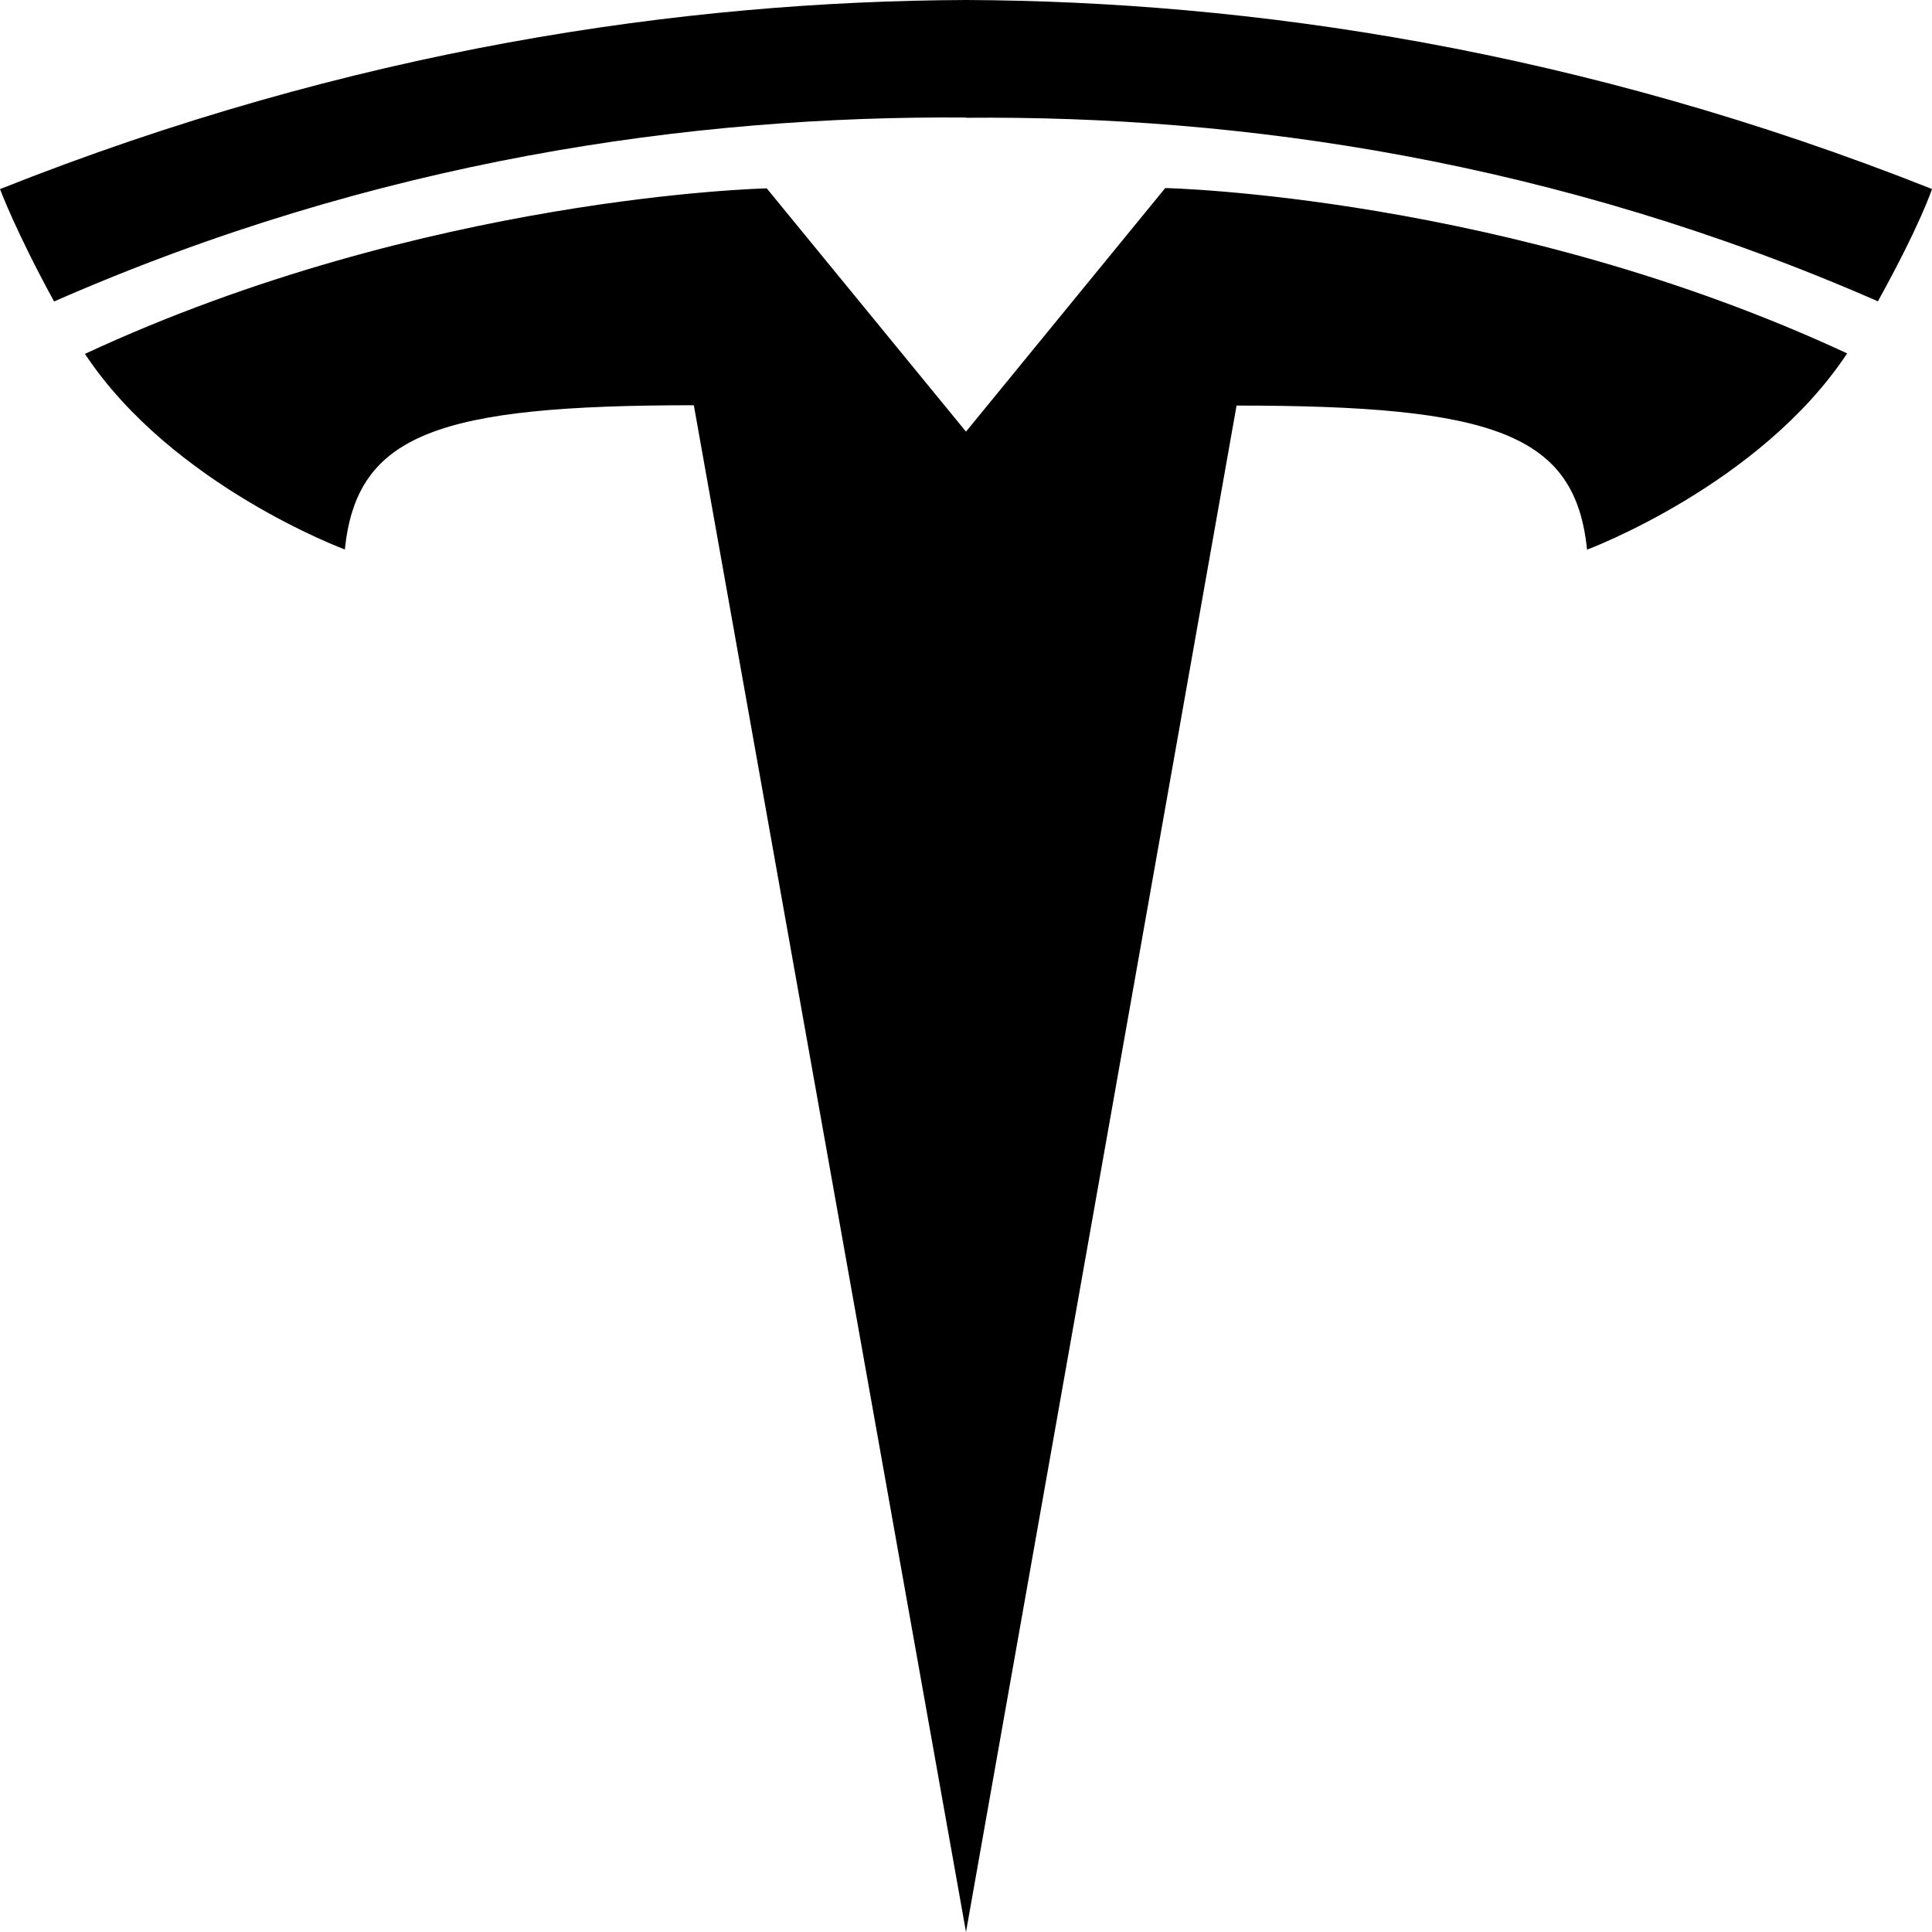
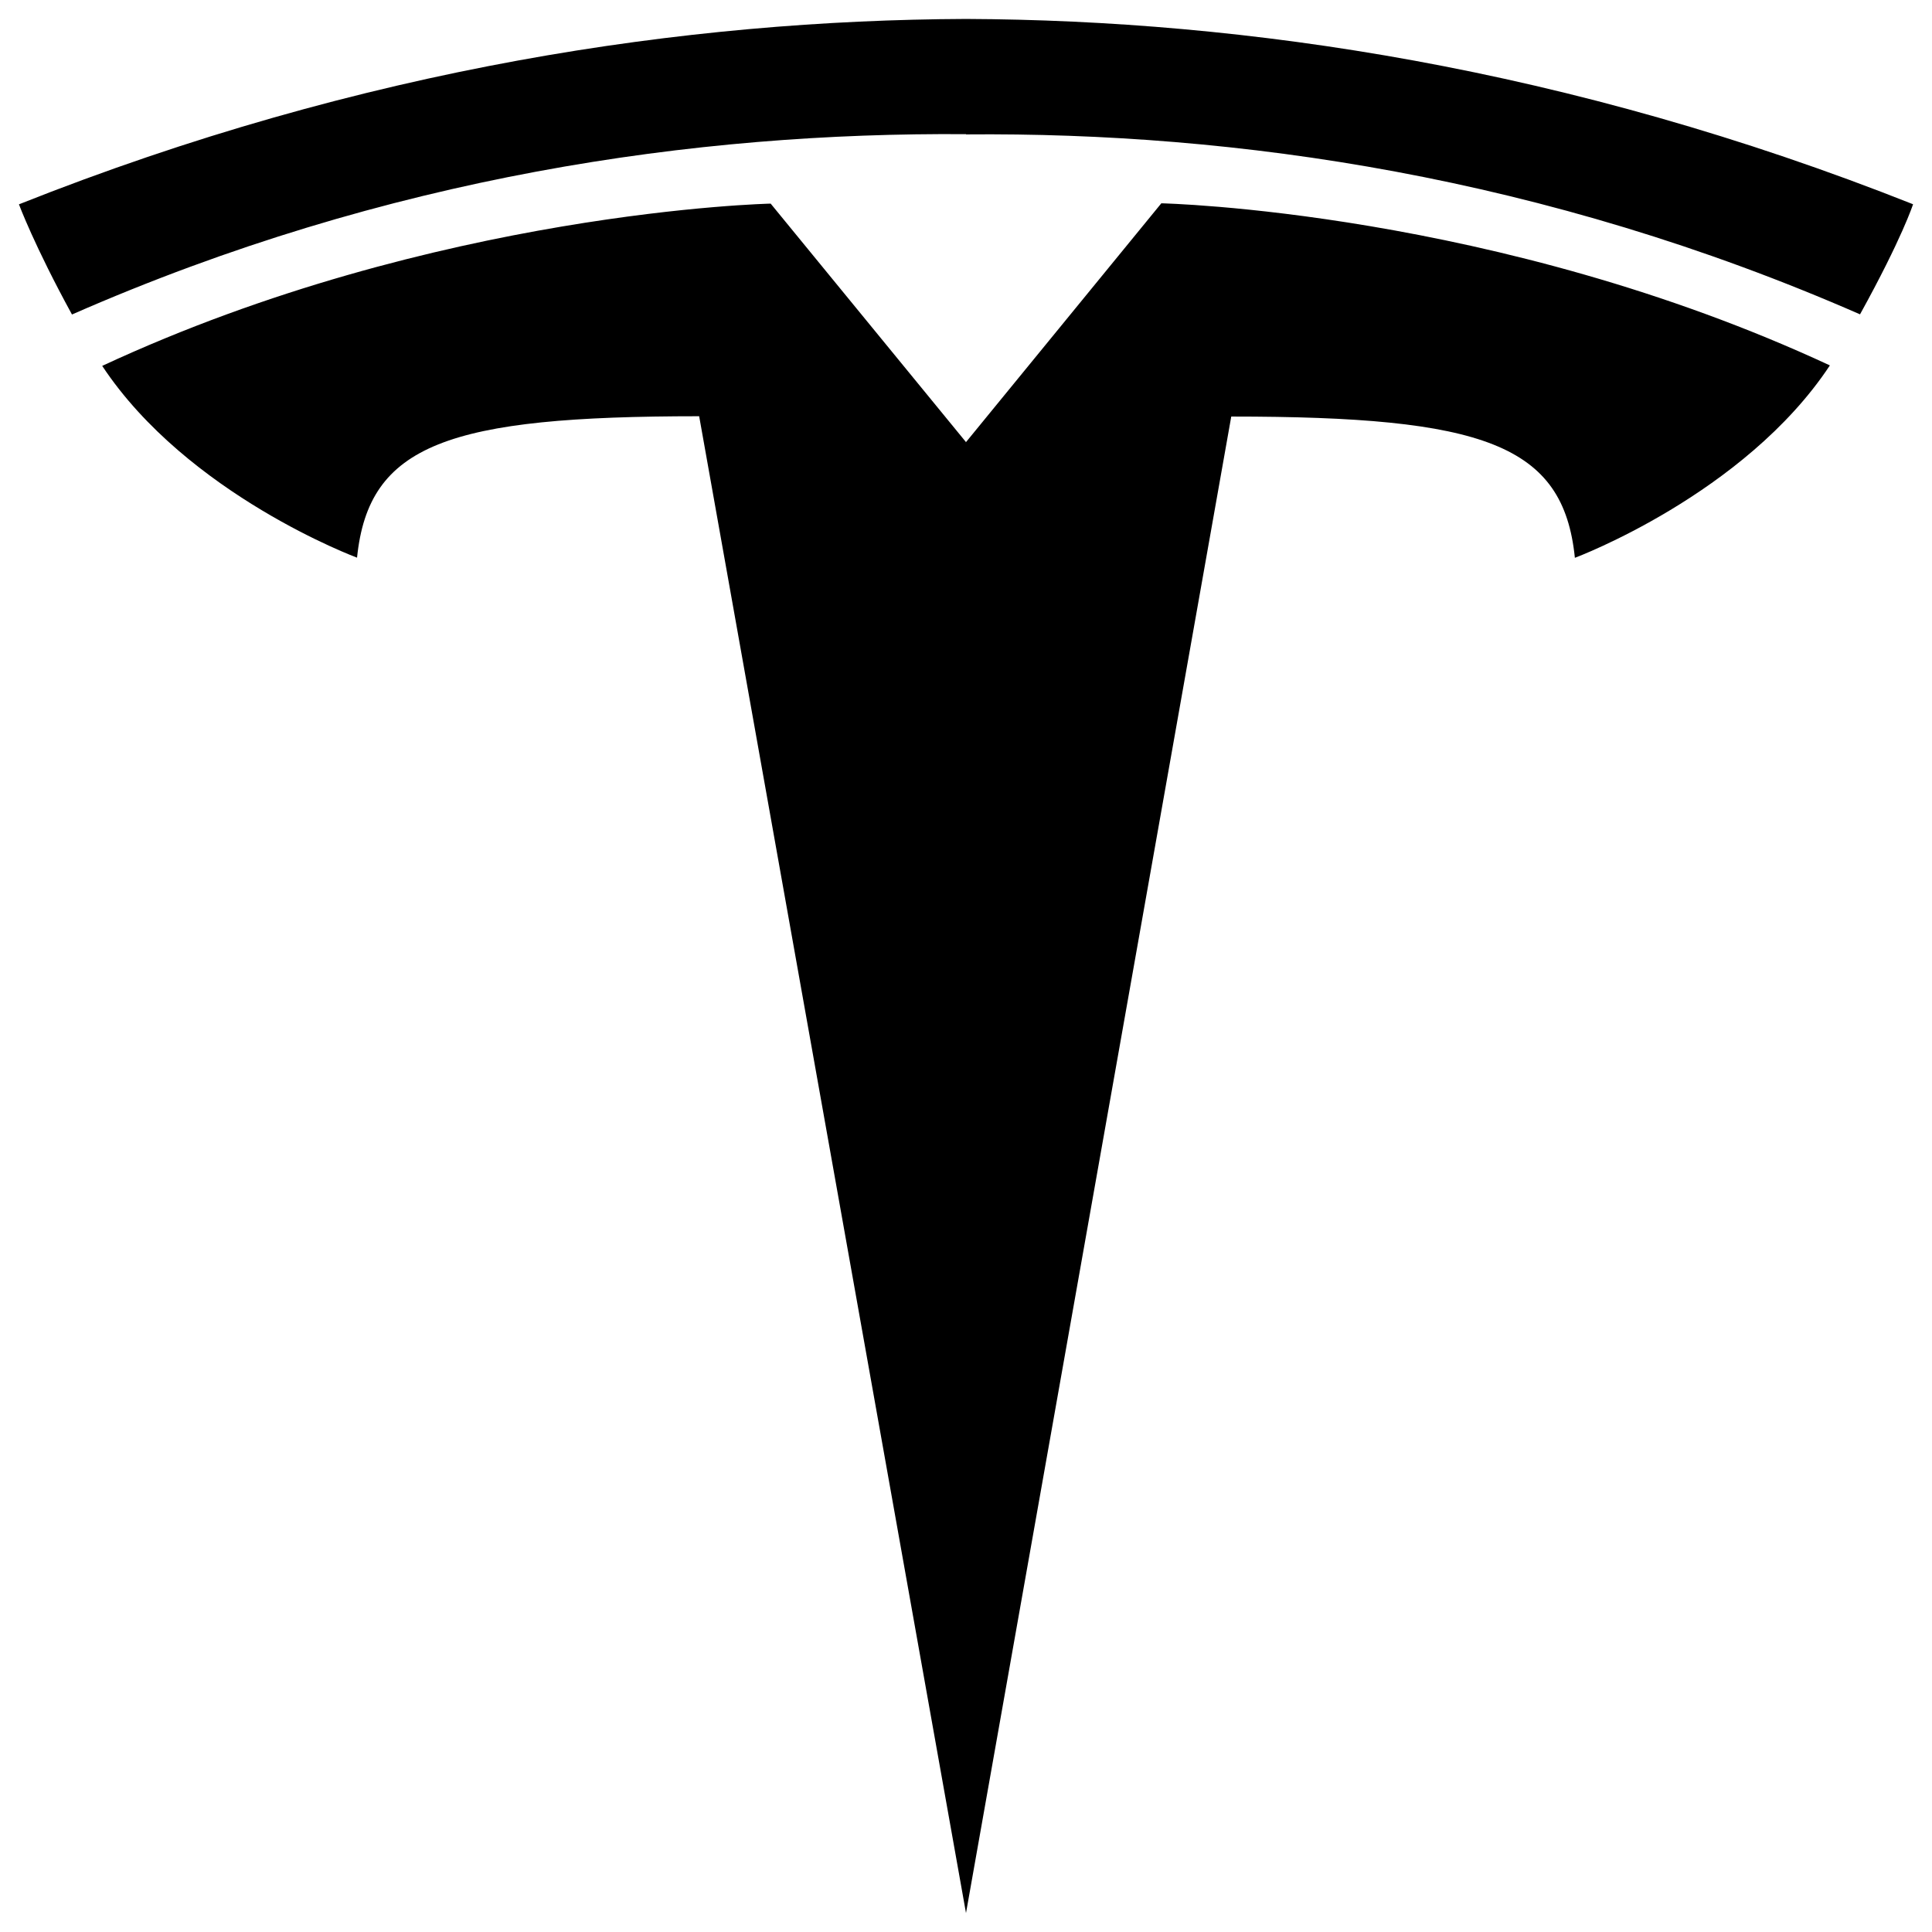
- <svg xmlns="http://www.w3.org/2000/svg" role="img" viewBox="0 0 24 24">
+ <svg xmlns="http://www.w3.org/2000/svg" role="img" viewBox="-0.24 -0.24 24.48 24.48" preserveAspectRatio="xMidYMid meet">
  <path d="M12 5.362l2.475-3.026s4.245.09 8.471 2.054c-1.082 1.636-3.231 2.438-3.231 2.438-.146-1.439-1.154-1.79-4.354-1.79L12 24 8.619 5.034c-3.18 0-4.188.354-4.335 1.792 0 0-2.146-.795-3.229-2.43C5.28 2.431 9.525 2.34 9.525 2.34L12 5.362l-.004.002H12v-.002zm0-3.899c3.415-.03 7.326.528 11.328 2.28.535-.968.672-1.395.672-1.395C19.625.612 15.528.015 12 0 8.472.015 4.375.61 0 2.349c0 0 .195.525.672 1.396C4.674 1.989 8.585 1.435 12 1.46v.003z" />
</svg>
